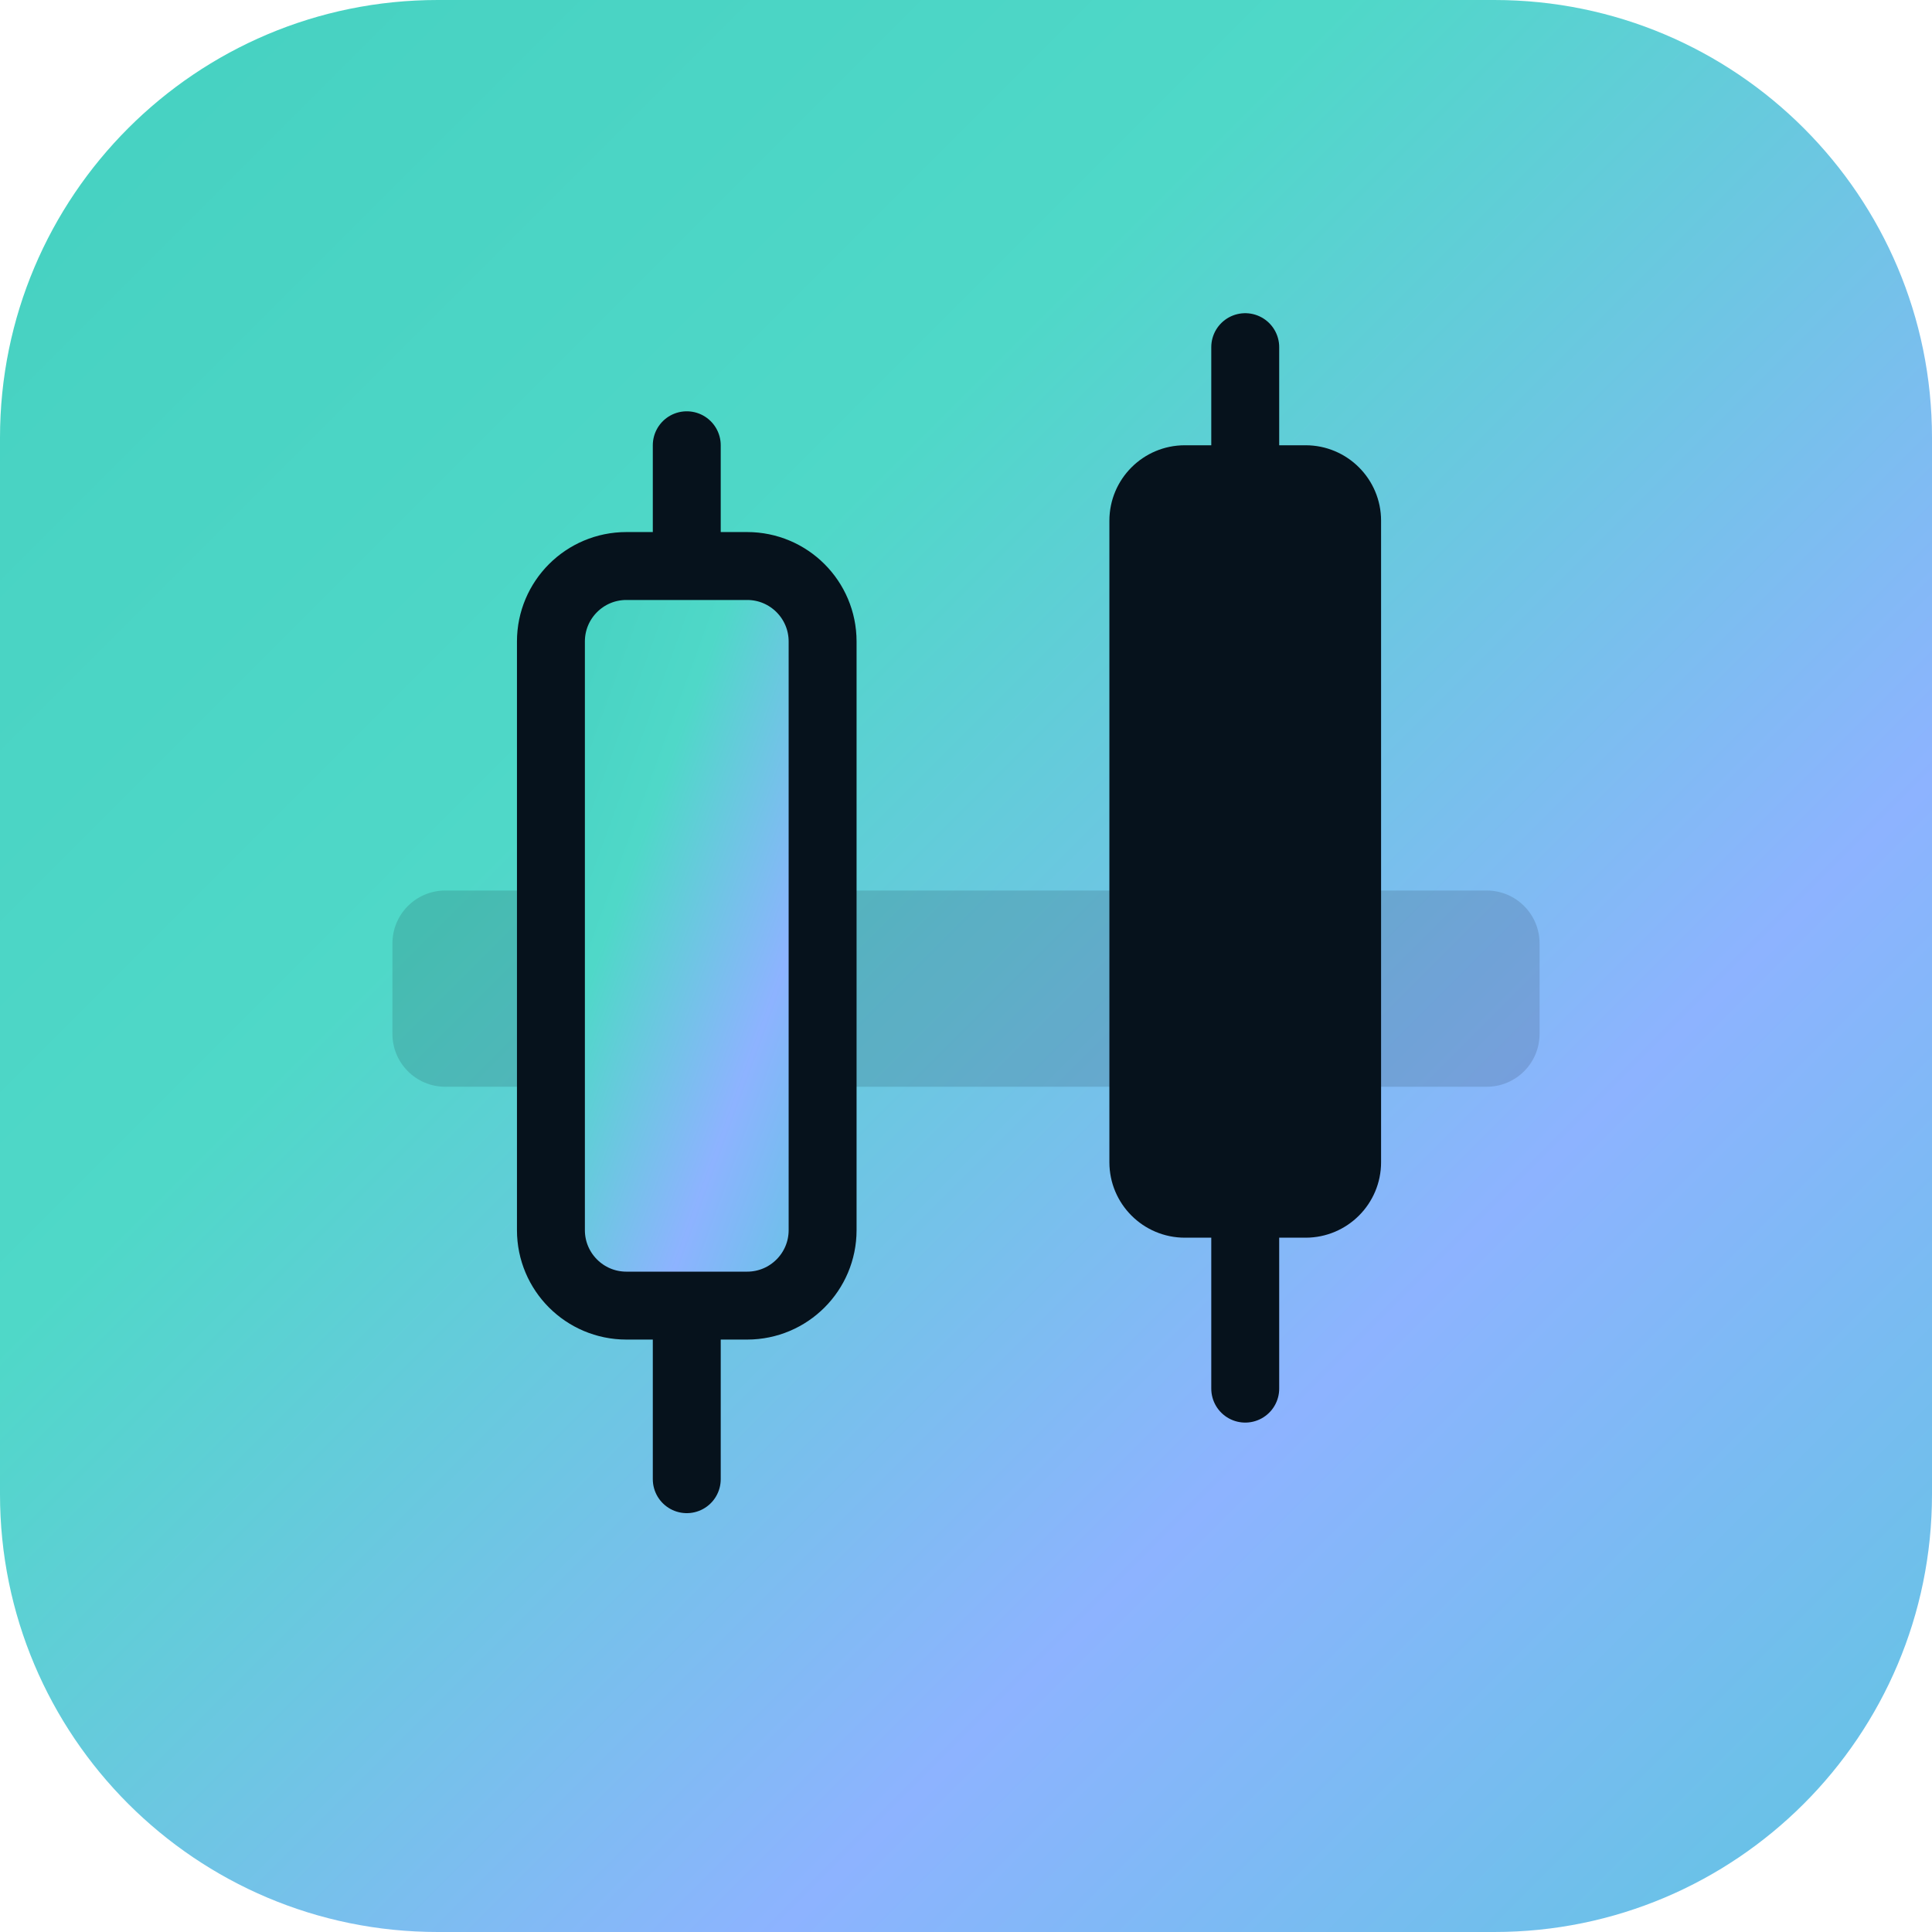
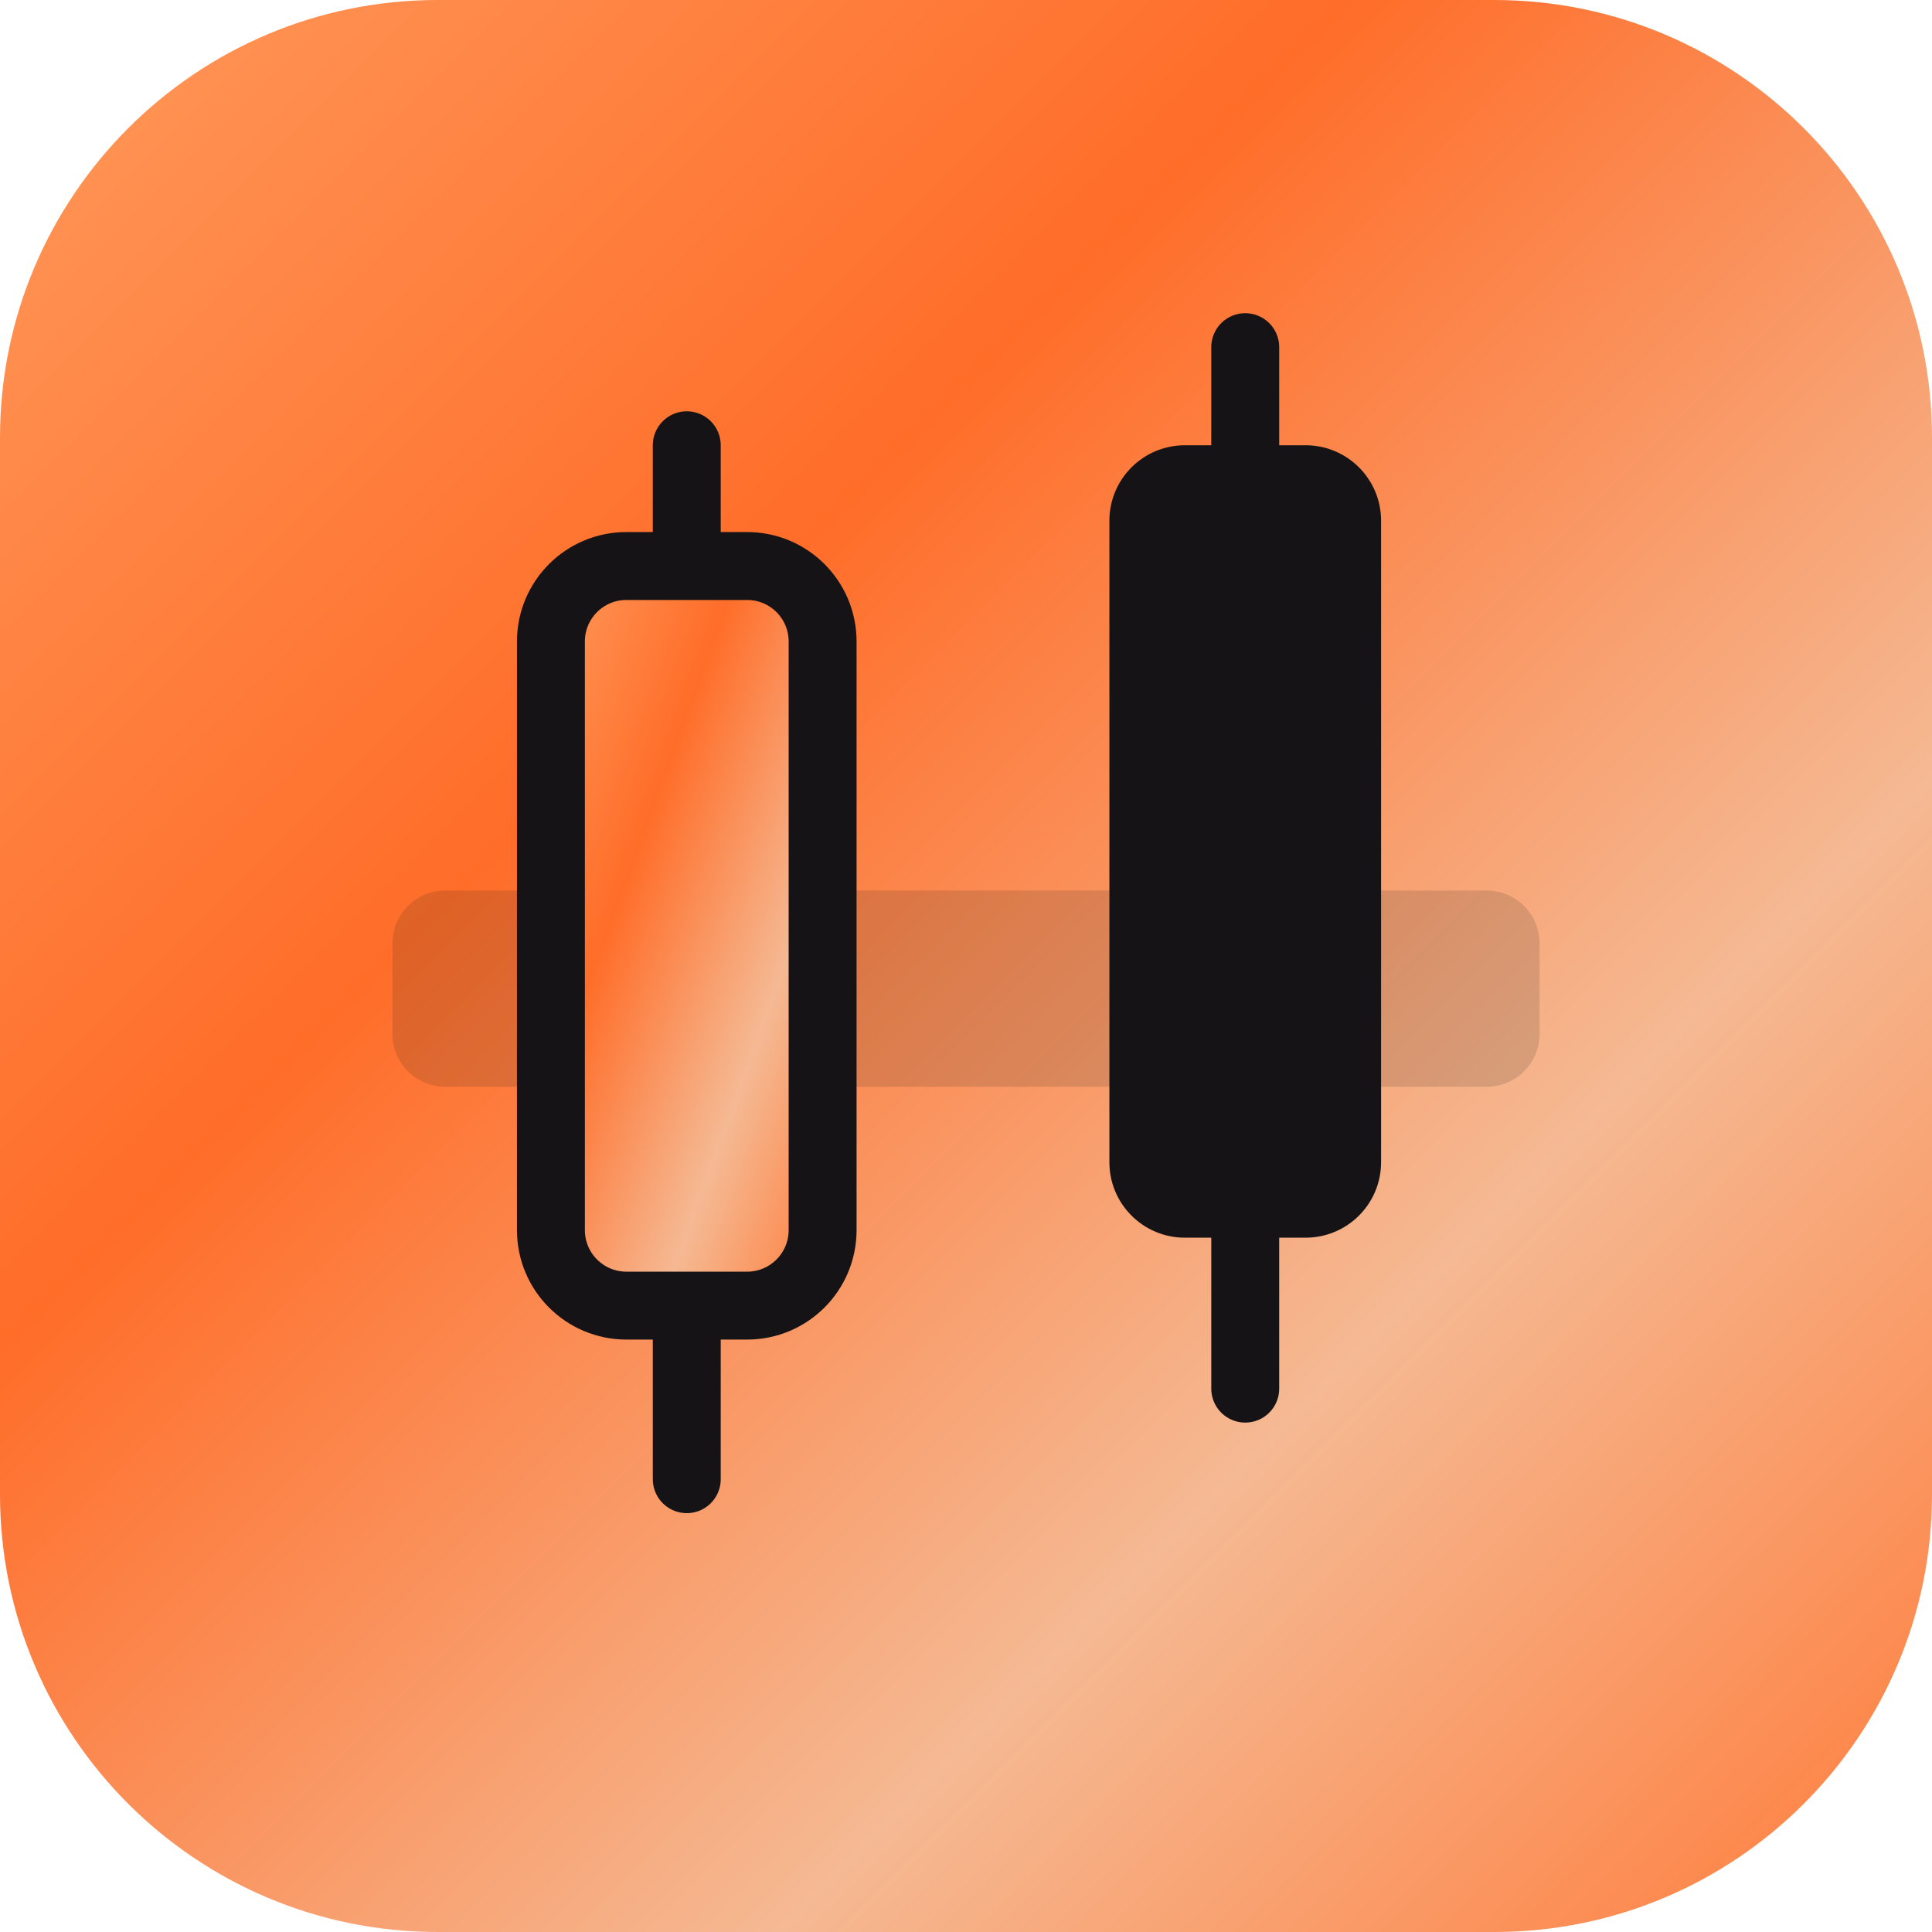
<svg xmlns="http://www.w3.org/2000/svg" viewBox="0 0 512 512">
  <defs>
    <linearGradient id="g" x1="0" y1="0" x2="1" y2="1">
-       <stop offset="0" stop-color="#45d0c0" />
-       <stop offset=".35" stop-color="#4fd8c8" />
-       <stop offset=".7" stop-color="#8db3ff" />
-       <stop offset="1" stop-color="#5fc6e0" />
+       <stop offset="0" stop-color="#ff9a5c" />
+       <stop offset=".35" stop-color="#ff6d29" />
+       <stop offset=".7" stop-color="#f5b993" />
+       <stop offset="1" stop-color="#ff7a38" />
    </linearGradient>
  </defs>
  <rect width="512" height="512" rx="116" fill="url(#g)" />
-   <rect x="104" y="236" width="304" height="52" rx="14" fill="#06121c" opacity=".14" />
-   <line x1="182" y1="118" x2="182" y2="392" stroke="#06121c" stroke-width="18" stroke-linecap="round" />
-   <rect x="146" y="150" width="72" height="196" rx="20" fill="url(#g)" stroke="#06121c" stroke-width="18" />
-   <line x1="330" y1="92" x2="330" y2="368" stroke="#06121c" stroke-width="18" stroke-linecap="round" />
-   <rect x="294" y="118" width="72" height="210" rx="20" fill="#06121c" />
+   <rect x="104" y="236" width="304" height="52" rx="14" fill="#161316" opacity=".14" />
+   <line x1="182" y1="118" x2="182" y2="392" stroke="#161316" stroke-width="18" stroke-linecap="round" />
+   <rect x="146" y="150" width="72" height="196" rx="20" fill="url(#g)" stroke="#161316" stroke-width="18" />
+   <line x1="330" y1="92" x2="330" y2="368" stroke="#161316" stroke-width="18" stroke-linecap="round" />
+   <rect x="294" y="118" width="72" height="210" rx="20" fill="#161316" />
</svg>
